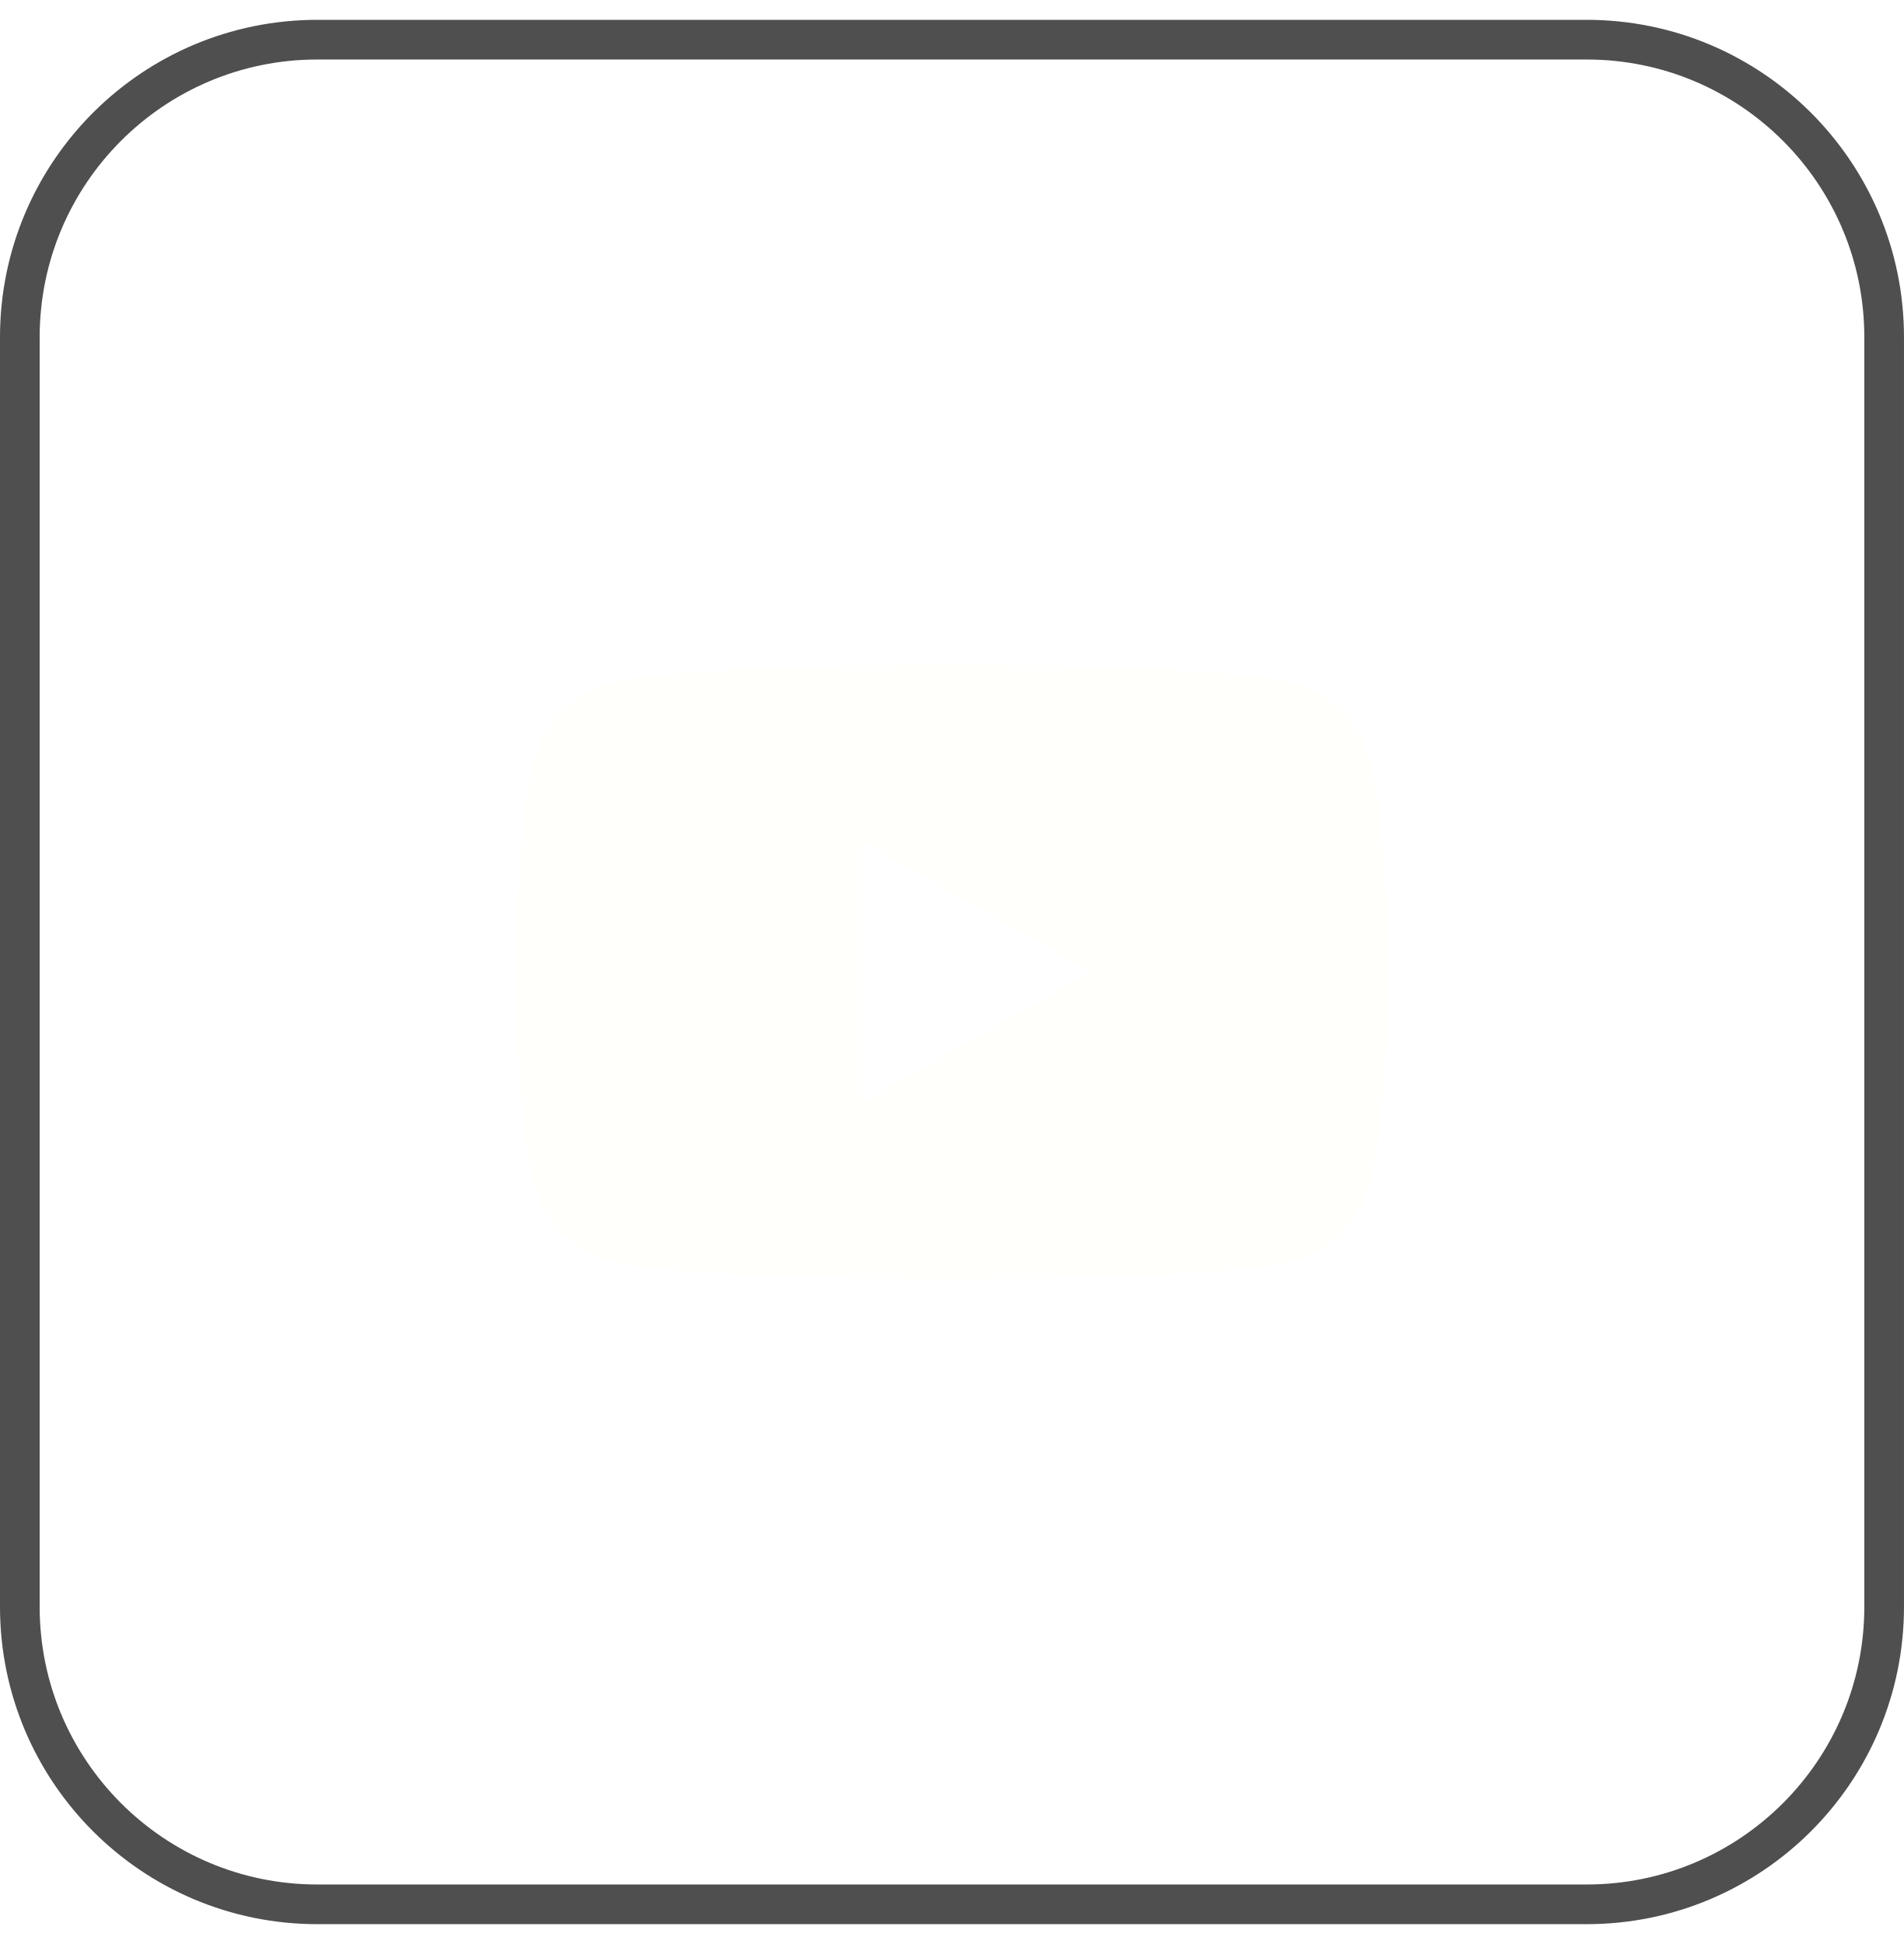
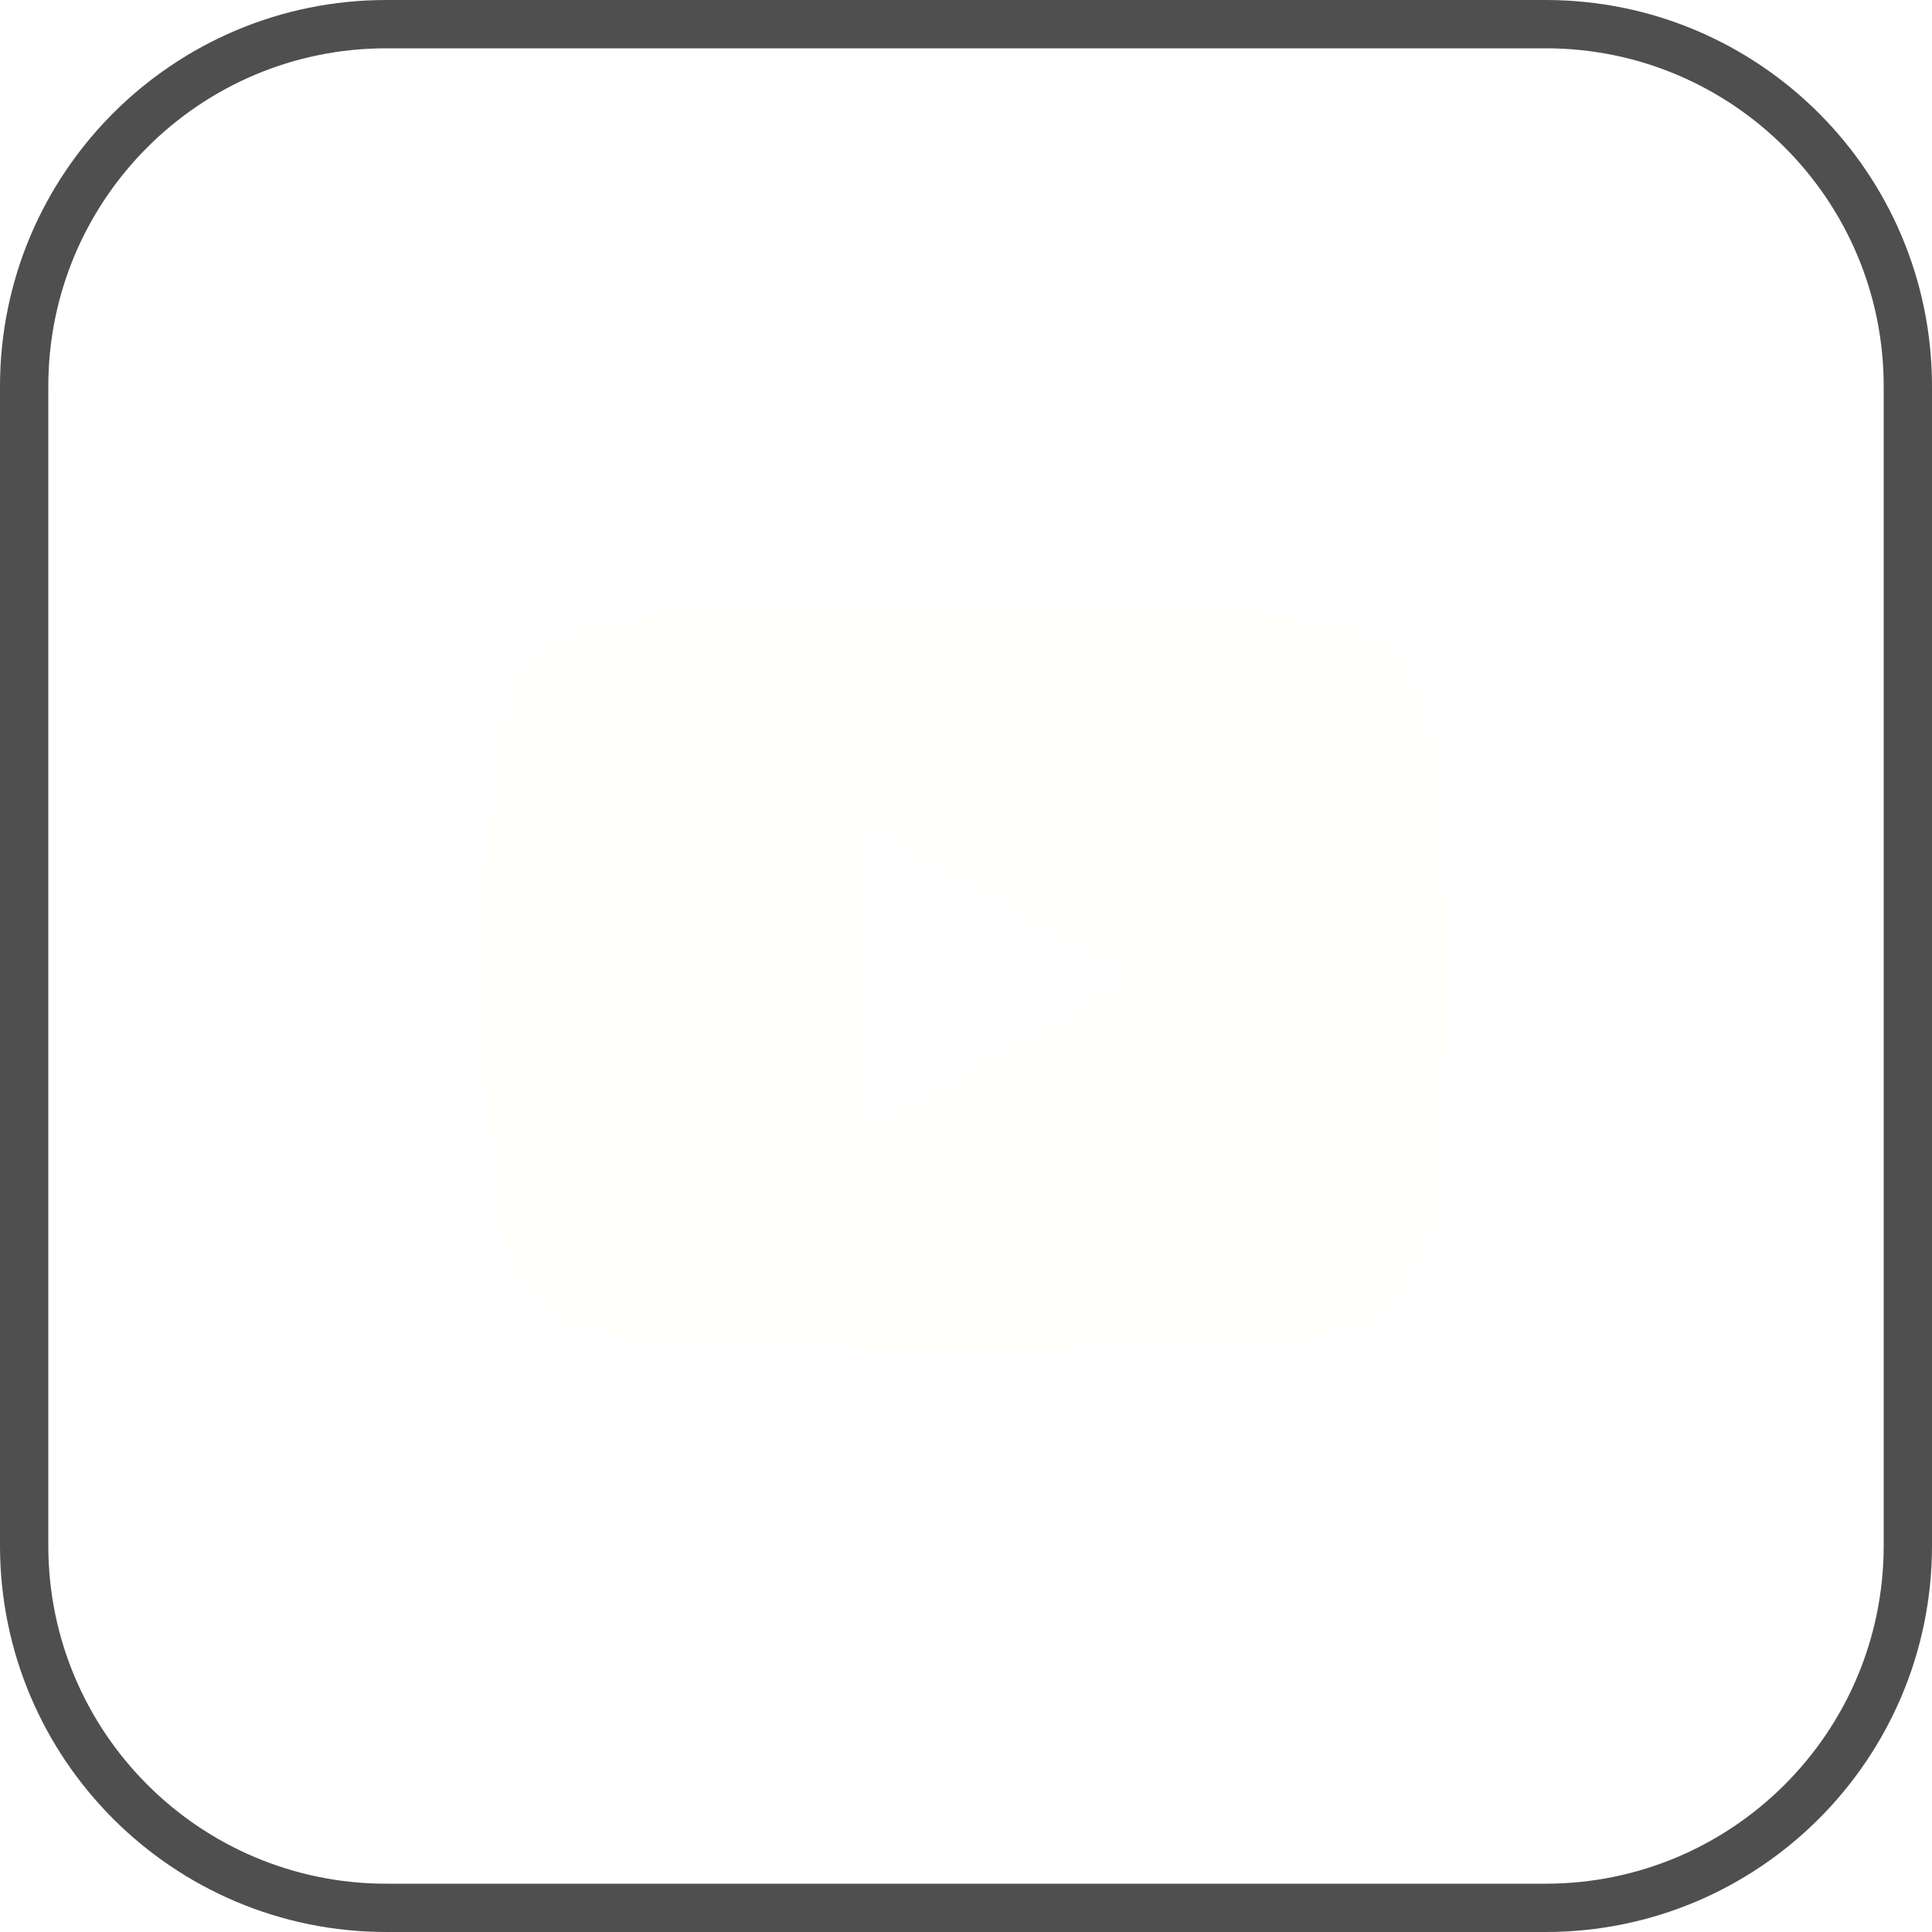
- <svg xmlns="http://www.w3.org/2000/svg" width="48" height="49" viewBox="0 0 48 49" fill="none">
-   <rect x="0.5" y="1" width="47" height="47" rx="7.5" stroke="#4F4F4F" />
-   <path fill-rule="evenodd" clip-rule="evenodd" d="M32.598 17.216C33.545 17.468 34.29 18.217 34.542 19.172C35 20.898 34.996 24.5 34.996 24.5C34.996 24.5 34.996 28.101 34.538 29.828C34.286 30.779 33.541 31.528 32.594 31.784C30.879 32.246 23.998 32.246 23.998 32.246C23.998 32.246 17.117 32.246 15.402 31.784C14.455 31.532 13.71 30.783 13.458 29.828C13 28.101 13 24.5 13 24.5C13 24.5 13 20.898 13.462 19.168C13.714 18.217 14.459 17.468 15.406 17.212C17.121 16.75 24.002 16.75 24.002 16.75C24.002 16.75 30.879 16.75 32.598 17.216ZM21.751 21.228V27.771L27.502 24.5L21.751 21.228Z" fill="#FFFFFC" />
+ <svg xmlns="http://www.w3.org/2000/svg" width="40" height="40" viewBox="0 0 40 40" fill="none">
+   <rect x="0.5" y="0.5" width="39" height="39" rx="7.5" stroke="#4F4F4F" />
+   <path fill-rule="evenodd" clip-rule="evenodd" d="M27.819 12.966C28.68 13.218 29.358 13.967 29.587 14.922C30.003 16.648 30 20.25 30 20.25C30 20.25 30 23.851 29.584 25.578C29.354 26.529 28.677 27.278 27.816 27.534C26.256 27.996 20 27.996 20 27.996C20 27.996 13.744 27.996 12.184 27.534C11.323 27.282 10.646 26.533 10.416 25.578C10 23.851 10 20.25 10 20.25C10 20.25 10 16.648 10.42 14.918C10.649 13.967 11.327 13.218 12.188 12.962C13.747 12.5 20.003 12.5 20.003 12.5C20.003 12.5 26.256 12.5 27.819 12.966ZM17.751 16.979V23.521L23.502 20.25L17.751 16.979Z" fill="#FFFFFC" />
</svg>
